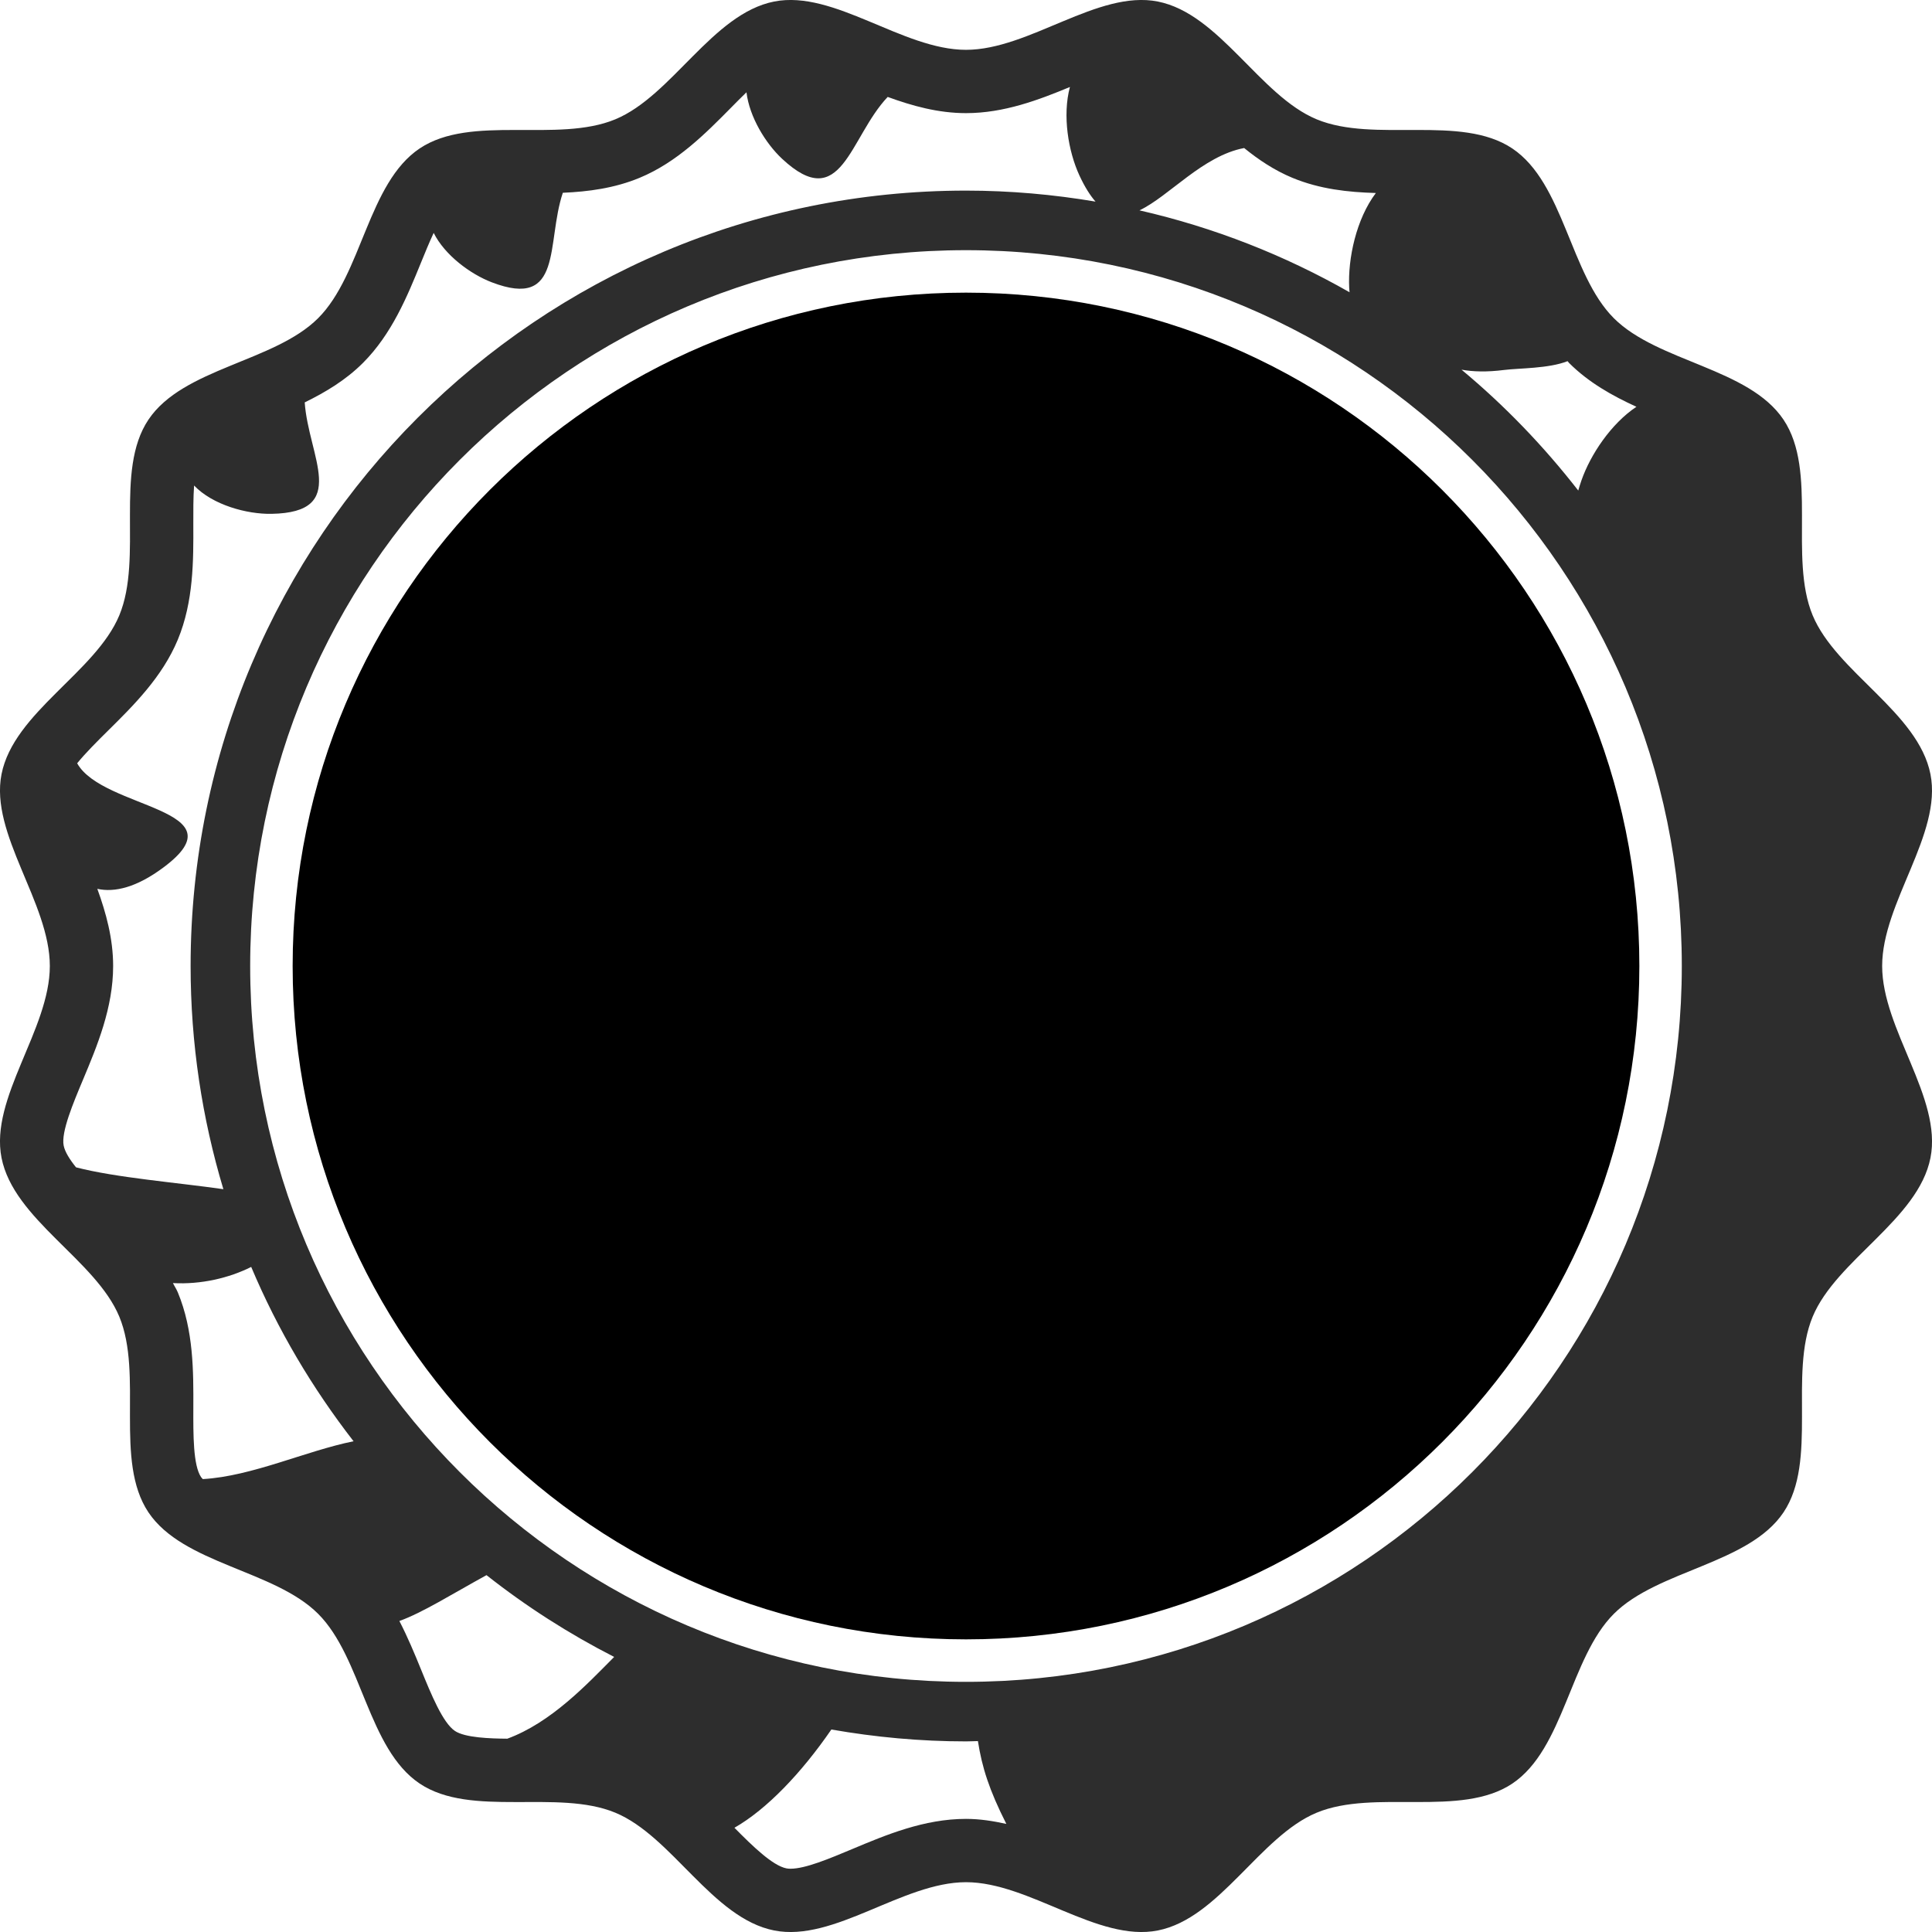
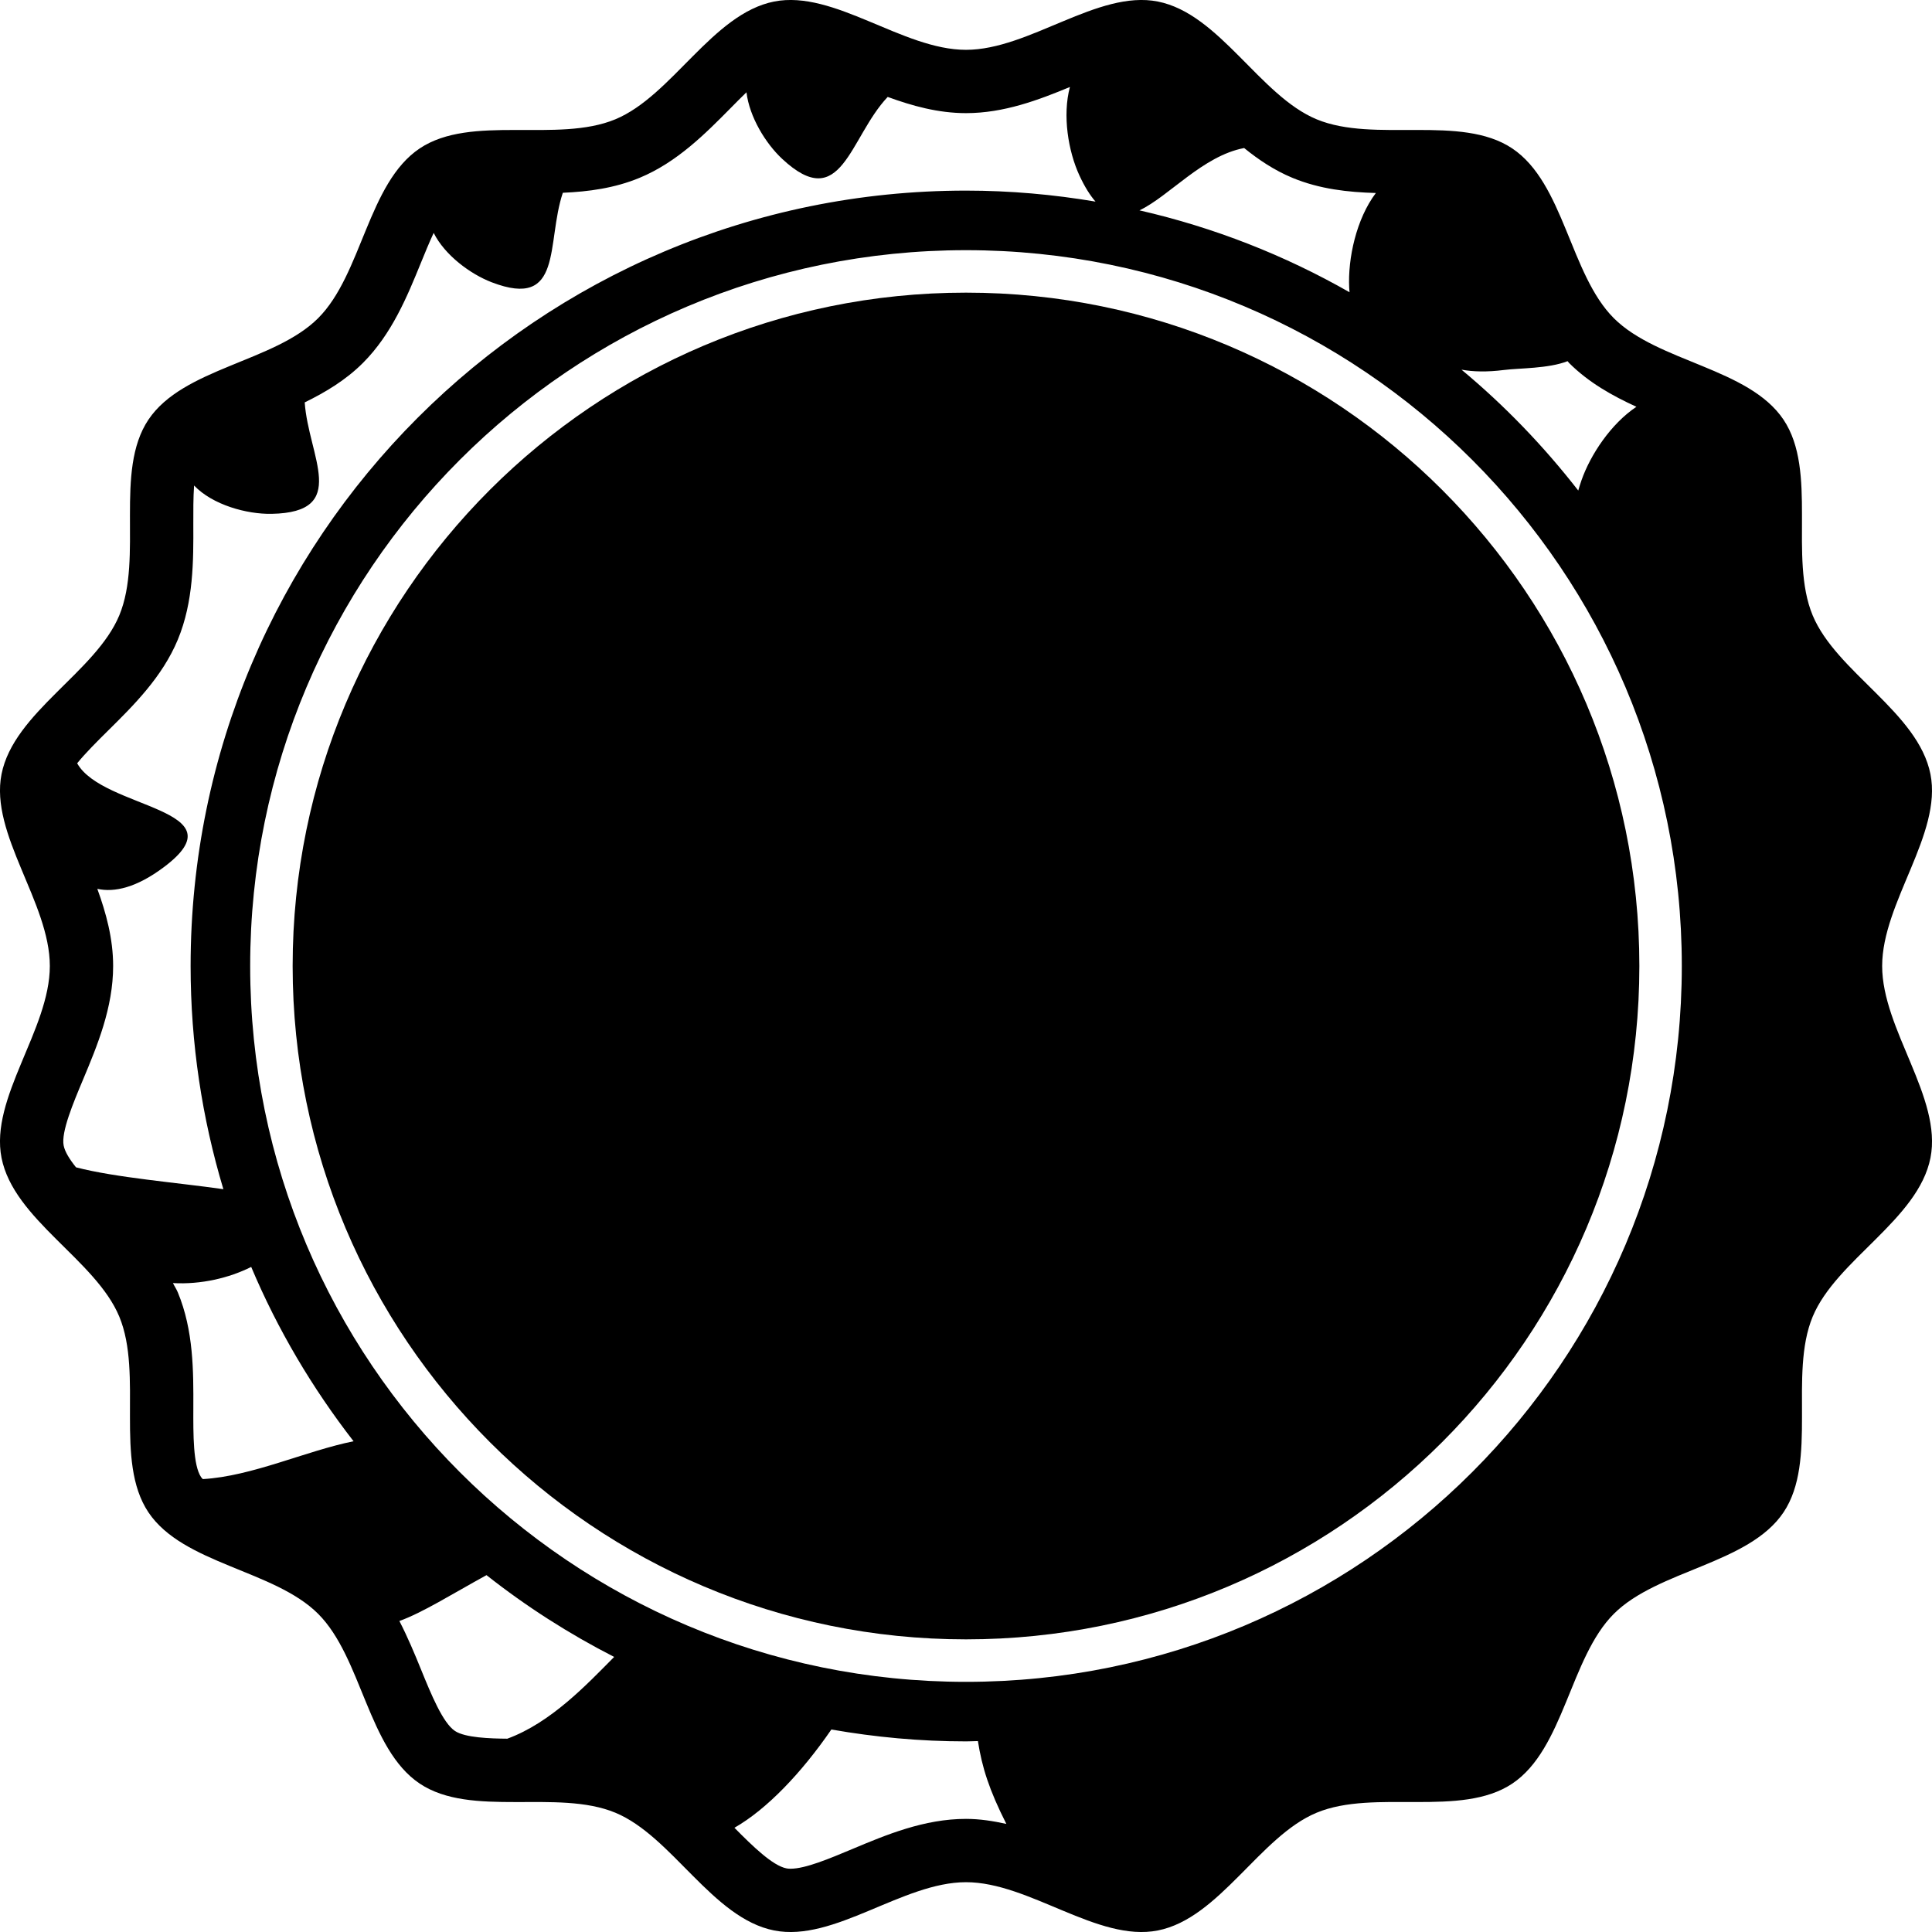
<svg xmlns="http://www.w3.org/2000/svg" viewBox="0 0 100 100">
-   <path fill="#2d2d2d" d="M99.92,40.071c-0.632-3.197-4.878-5.282-6.098-8.223c-1.242-2.992,0.273-7.465-1.507-10.125 c-1.794-2.679-6.513-2.983-8.785-5.255c-2.271-2.272-2.575-6.99-5.256-8.785c-2.66-1.78-7.132-0.266-10.124-1.507 c-2.941-1.219-5.025-5.464-8.222-6.097c-3.104-0.613-6.647,2.5-9.929,2.5c-3.282,0-6.825-3.113-9.929-2.5 c-3.196,0.632-5.281,4.878-8.222,6.097c-2.993,1.242-7.465-0.273-10.125,1.507c-2.68,1.794-2.983,6.513-5.255,8.785 c-2.273,2.272-6.991,2.576-8.786,5.255c-1.781,2.66-0.265,7.133-1.506,10.125c-1.22,2.941-5.465,5.027-6.097,8.223 c-0.613,3.102,2.5,6.647,2.5,9.929c0,3.283-3.113,6.827-2.5,9.929c0.632,3.196,4.877,5.281,6.097,8.223 c1.241,2.993-0.274,7.465,1.506,10.125c1.794,2.681,6.514,2.982,8.786,5.255c2.272,2.274,2.575,6.992,5.256,8.786 c2.659,1.78,7.132,0.267,10.125,1.507c2.94,1.219,5.025,5.464,8.222,6.096c3.104,0.614,6.647-2.499,9.929-2.499 c3.281,0,6.825,3.113,9.93,2.499c3.196-0.632,5.279-4.877,8.221-6.096c2.992-1.242,7.464,0.272,10.126-1.507 c2.679-1.796,2.982-6.514,5.255-8.786c2.271-2.272,6.99-2.576,8.784-5.255c1.78-2.66,0.265-7.132,1.507-10.125 c1.22-2.941,5.466-5.026,6.098-8.223c0.614-3.104-2.501-6.646-2.501-9.929S100.534,43.173,99.92,40.071z M77.831,19.152 c0.819-0.103,2.312-0.069,3.306-0.458c0.027,0.029,0.048,0.062,0.076,0.091c1.022,1.022,2.258,1.707,3.488,2.27 c-1.314,0.876-2.378,2.474-2.845,3.809c-0.064,0.184-0.119,0.359-0.166,0.527c-1.785-2.296-3.808-4.398-6.042-6.257 C76.249,19.243,76.97,19.261,77.831,19.152z M64.397,7.662c0.748,0.608,1.567,1.156,2.498,1.542 c1.418,0.588,2.89,0.745,4.319,0.786c-1.012,1.34-1.455,3.387-1.38,4.908c0.003,0.081,0.012,0.151,0.018,0.229 c-3.352-1.913-7.006-3.354-10.874-4.239C60.511,10.162,62.247,8.07,64.397,7.662z M3.935,60.421 c-0.332-0.414-0.577-0.805-0.64-1.129c-0.138-0.696,0.494-2.198,1.001-3.406C5.027,54.142,5.856,52.165,5.856,50 c0-1.42-0.367-2.75-0.819-3.994c0.895,0.199,2.039-0.072,3.436-1.117c4.096-3.059-3.15-2.993-4.479-5.382 c0.449-0.549,1.042-1.139,1.6-1.691c1.316-1.3,2.807-2.775,3.611-4.711c0.817-1.972,0.809-4.093,0.801-5.965 c-0.002-0.671-0.004-1.381,0.04-2.01c0.956,1.002,2.721,1.491,4.015,1.466c4.056-0.074,1.901-2.978,1.711-5.768 c1.069-0.523,2.123-1.152,3.013-2.042c1.5-1.5,2.298-3.457,3.002-5.184c0.209-0.515,0.431-1.054,0.66-1.547 c0.576,1.153,1.899,2.132,3.004,2.556c3.721,1.428,2.809-2.031,3.681-4.633c1.32-0.058,2.669-0.234,3.973-0.774 c1.937-0.802,3.412-2.294,4.713-3.61c0.266-0.271,0.542-0.549,0.819-0.817c0.155,1.279,0.989,2.643,1.843,3.441 c3.087,2.885,3.478-1.101,5.467-3.201c1.261,0.461,2.61,0.839,4.053,0.839c1.962,0,3.76-0.682,5.379-1.354 c-0.395,1.469-0.087,3.331,0.493,4.583c0.275,0.594,0.553,1.03,0.832,1.35C54.523,10.067,52.286,9.866,50,9.866 C27.834,9.866,9.866,27.836,9.866,50c0,4.017,0.597,7.892,1.696,11.552C9.144,61.206,5.994,60.957,3.935,60.421z M10.498,76.558 c-0.029-0.035-0.068-0.069-0.091-0.104c-0.412-0.614-0.405-2.195-0.4-3.59c0.007-1.872,0.016-3.996-0.802-5.968 c-0.071-0.171-0.173-0.319-0.254-0.484c1.452,0.082,2.914-0.264,4.051-0.836c1.37,3.25,3.164,6.274,5.298,9.023 C15.822,75.1,13.055,76.41,10.498,76.558z M26.259,89.994c-0.896-0.006-2.188-0.05-2.711-0.4c-0.631-0.423-1.232-1.896-1.761-3.194 c-0.328-0.806-0.684-1.662-1.115-2.497c1.215-0.441,2.668-1.363,4.509-2.374c2.051,1.617,4.262,3.035,6.608,4.233 C30.374,87.188,28.522,89.164,26.259,89.994z M50,94.145c-2.167,0-4.142,0.829-5.886,1.561c-1.193,0.5-2.424,1.019-3.198,1.019 c-0.078,0-0.149-0.006-0.209-0.018c-0.718-0.142-1.75-1.148-2.693-2.102c1.68-0.96,3.47-2.838,5.017-5.086 c2.265,0.396,4.589,0.615,6.97,0.615c0.206,0,0.409-0.012,0.616-0.016c0.208,1.346,0.584,2.536,1.471,4.287 C51.411,94.257,50.72,94.145,50,94.145z M50,87.052c-20.463,0-37.051-16.591-37.051-37.052c0-20.462,16.587-37.051,37.051-37.051 c20.463,0,37.05,16.588,37.05,37.051C87.05,70.461,70.463,87.052,50,87.052z" />
+   <path d="M99.92,40.071c-0.632-3.197-4.878-5.282-6.098-8.223c-1.242-2.992,0.273-7.465-1.507-10.125 c-1.794-2.679-6.513-2.983-8.785-5.255c-2.271-2.272-2.575-6.99-5.256-8.785c-2.66-1.78-7.132-0.266-10.124-1.507 c-2.941-1.219-5.025-5.464-8.222-6.097c-3.104-0.613-6.647,2.5-9.929,2.5c-3.282,0-6.825-3.113-9.929-2.5 c-3.196,0.632-5.281,4.878-8.222,6.097c-2.993,1.242-7.465-0.273-10.125,1.507c-2.68,1.794-2.983,6.513-5.255,8.785 c-2.273,2.272-6.991,2.576-8.786,5.255c-1.781,2.66-0.265,7.133-1.506,10.125c-1.22,2.941-5.465,5.027-6.097,8.223 c-0.613,3.102,2.5,6.647,2.5,9.929c0,3.283-3.113,6.827-2.5,9.929c0.632,3.196,4.877,5.281,6.097,8.223 c1.241,2.993-0.274,7.465,1.506,10.125c1.794,2.681,6.514,2.982,8.786,5.255c2.272,2.274,2.575,6.992,5.256,8.786 c2.659,1.78,7.132,0.267,10.125,1.507c2.94,1.219,5.025,5.464,8.222,6.096c3.104,0.614,6.647-2.499,9.929-2.499 c3.281,0,6.825,3.113,9.93,2.499c3.196-0.632,5.279-4.877,8.221-6.096c2.992-1.242,7.464,0.272,10.126-1.507 c2.679-1.796,2.982-6.514,5.255-8.786c2.271-2.272,6.99-2.576,8.784-5.255c1.78-2.66,0.265-7.132,1.507-10.125 c1.22-2.941,5.466-5.026,6.098-8.223c0.614-3.104-2.501-6.646-2.501-9.929S100.534,43.173,99.92,40.071z M77.831,19.152 c0.819-0.103,2.312-0.069,3.306-0.458c0.027,0.029,0.048,0.062,0.076,0.091c1.022,1.022,2.258,1.707,3.488,2.27 c-1.314,0.876-2.378,2.474-2.845,3.809c-0.064,0.184-0.119,0.359-0.166,0.527c-1.785-2.296-3.808-4.398-6.042-6.257 C76.249,19.243,76.97,19.261,77.831,19.152z M64.397,7.662c0.748,0.608,1.567,1.156,2.498,1.542 c1.418,0.588,2.89,0.745,4.319,0.786c-1.012,1.34-1.455,3.387-1.38,4.908c0.003,0.081,0.012,0.151,0.018,0.229 c-3.352-1.913-7.006-3.354-10.874-4.239C60.511,10.162,62.247,8.07,64.397,7.662z M3.935,60.421 c-0.332-0.414-0.577-0.805-0.64-1.129c-0.138-0.696,0.494-2.198,1.001-3.406C5.027,54.142,5.856,52.165,5.856,50 c0-1.42-0.367-2.75-0.819-3.994c0.895,0.199,2.039-0.072,3.436-1.117c4.096-3.059-3.15-2.993-4.479-5.382 c0.449-0.549,1.042-1.139,1.6-1.691c1.316-1.3,2.807-2.775,3.611-4.711c0.817-1.972,0.809-4.093,0.801-5.965 c-0.002-0.671-0.004-1.381,0.04-2.01c0.956,1.002,2.721,1.491,4.015,1.466c4.056-0.074,1.901-2.978,1.711-5.768 c1.069-0.523,2.123-1.152,3.013-2.042c1.5-1.5,2.298-3.457,3.002-5.184c0.209-0.515,0.431-1.054,0.66-1.547 c0.576,1.153,1.899,2.132,3.004,2.556c3.721,1.428,2.809-2.031,3.681-4.633c1.32-0.058,2.669-0.234,3.973-0.774 c1.937-0.802,3.412-2.294,4.713-3.61c0.266-0.271,0.542-0.549,0.819-0.817c0.155,1.279,0.989,2.643,1.843,3.441 c3.087,2.885,3.478-1.101,5.467-3.201c1.261,0.461,2.61,0.839,4.053,0.839c1.962,0,3.76-0.682,5.379-1.354 c-0.395,1.469-0.087,3.331,0.493,4.583c0.275,0.594,0.553,1.03,0.832,1.35C54.523,10.067,52.286,9.866,50,9.866 C27.834,9.866,9.866,27.836,9.866,50c0,4.017,0.597,7.892,1.696,11.552C9.144,61.206,5.994,60.957,3.935,60.421z M10.498,76.558 c-0.029-0.035-0.068-0.069-0.091-0.104c-0.412-0.614-0.405-2.195-0.4-3.59c0.007-1.872,0.016-3.996-0.802-5.968 c-0.071-0.171-0.173-0.319-0.254-0.484c1.452,0.082,2.914-0.264,4.051-0.836c1.37,3.25,3.164,6.274,5.298,9.023 C15.822,75.1,13.055,76.41,10.498,76.558z M26.259,89.994c-0.896-0.006-2.188-0.05-2.711-0.4c-0.631-0.423-1.232-1.896-1.761-3.194 c-0.328-0.806-0.684-1.662-1.115-2.497c1.215-0.441,2.668-1.363,4.509-2.374c2.051,1.617,4.262,3.035,6.608,4.233 C30.374,87.188,28.522,89.164,26.259,89.994z M50,94.145c-2.167,0-4.142,0.829-5.886,1.561c-1.193,0.5-2.424,1.019-3.198,1.019 c-0.078,0-0.149-0.006-0.209-0.018c-0.718-0.142-1.75-1.148-2.693-2.102c1.68-0.96,3.47-2.838,5.017-5.086 c2.265,0.396,4.589,0.615,6.97,0.615c0.206,0,0.409-0.012,0.616-0.016c0.208,1.346,0.584,2.536,1.471,4.287 C51.411,94.257,50.72,94.145,50,94.145z M50,87.052c-20.463,0-37.051-16.591-37.051-37.052c0-20.462,16.587-37.051,37.051-37.051 c20.463,0,37.05,16.588,37.05,37.051C87.05,70.461,70.463,87.052,50,87.052z" />
  <circle cx="50" cy="50" r="34.853" />
</svg>
